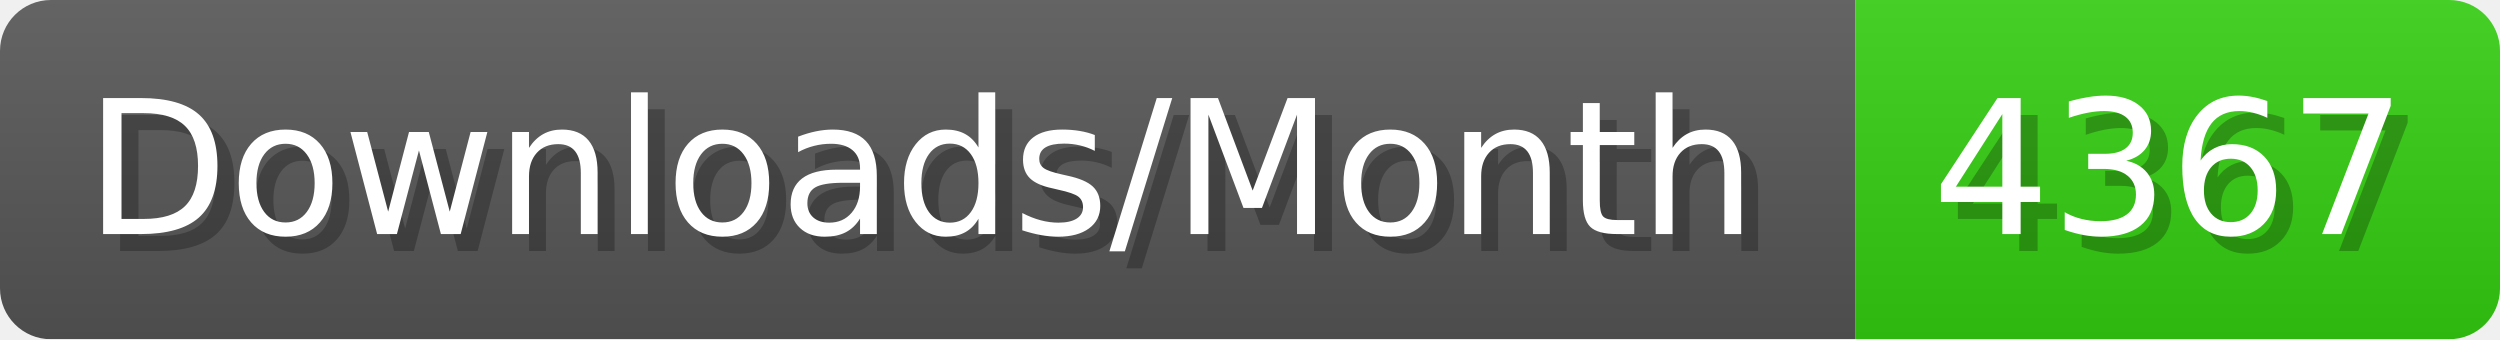
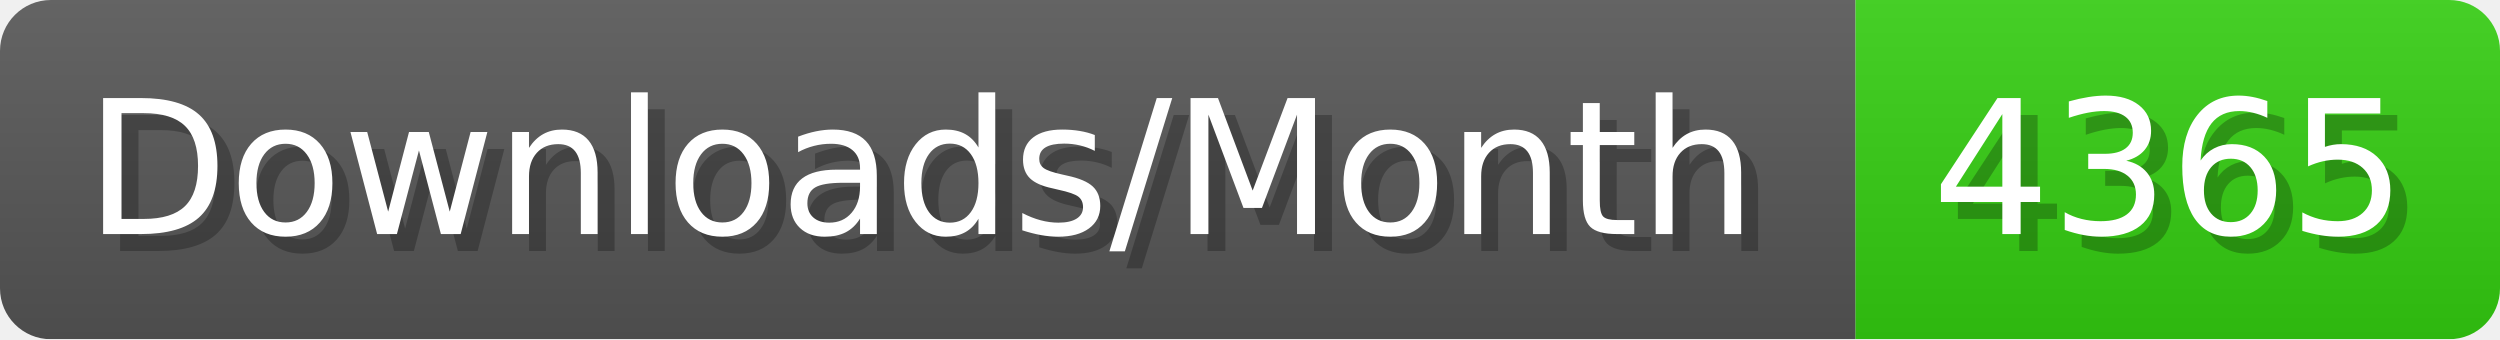
- <svg xmlns="http://www.w3.org/2000/svg" width="147.4" height="20" viewBox="0 0 1474 200" role="img" aria-label="Downloads/Month: 4367">
+ <svg xmlns="http://www.w3.org/2000/svg" width="147.4" height="20" viewBox="0 0 1474 200" role="img" aria-label="Downloads/Month: 4365">
  <linearGradient id="YlXUI" x2="0" y2="100%">
    <stop offset="0" stop-opacity=".1" stop-color="#EEE" />
    <stop offset="1" stop-opacity=".1" />
  </linearGradient>
  <mask id="JHhop">
    <rect width="1474" height="200" rx="30" fill="#FFF" />
  </mask>
  <g mask="url(#JHhop)">
    <rect width="1094" height="200" fill="#555" />
    <rect width="380" height="200" fill="#3C1" x="1094" />
    <rect width="1474" height="200" fill="url(#YlXUI)" />
  </g>
  <g aria-hidden="true" fill="#fff" text-anchor="start" font-family="Verdana,DejaVu Sans,sans-serif" font-size="110">
    <text x="60" y="148" textLength="994" fill="#000" opacity="0.25">Downloads/Month</text>
    <text x="50" y="138" textLength="994">Downloads/Month</text>
-     <text x="1149" y="148" textLength="280" fill="#000" opacity="0.25">4367</text>
-     <text x="1139" y="138" textLength="280">4367</text>
+     <text x="1149" y="148" textLength="280" fill="#000" opacity="0.25">4365</text>
+     <text x="1139" y="138" textLength="280">4365</text>
  </g>
</svg>
